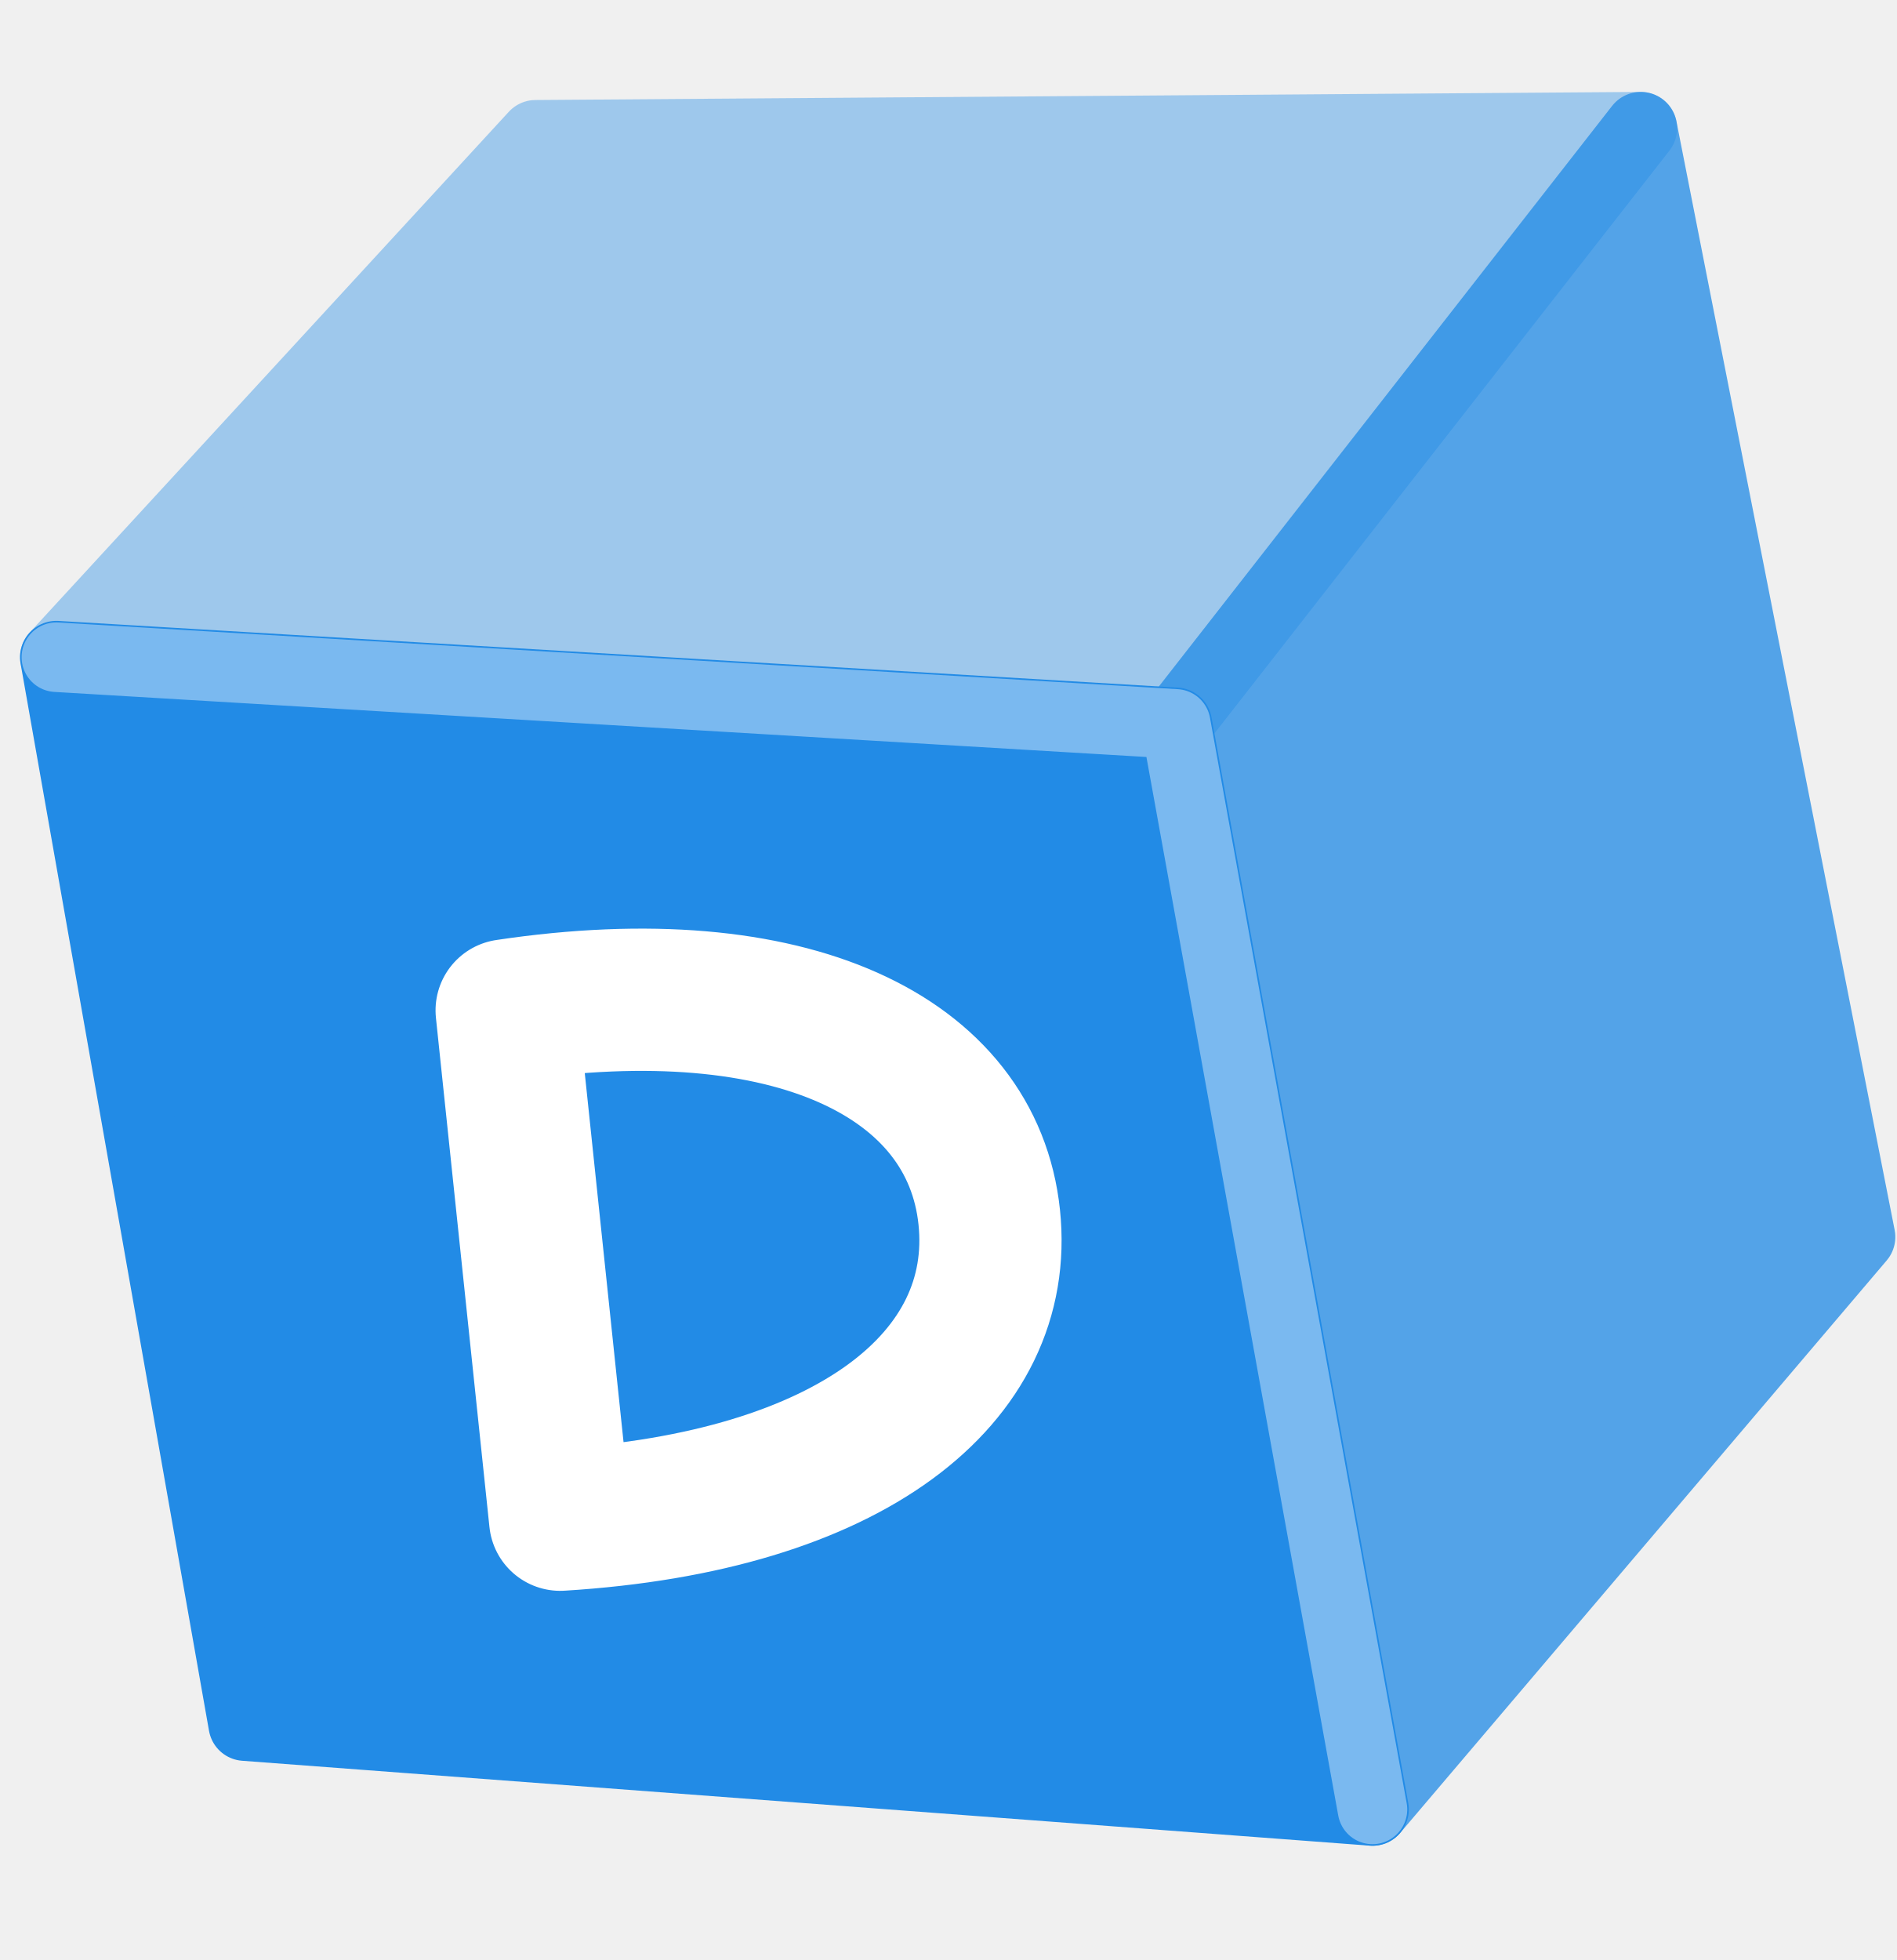
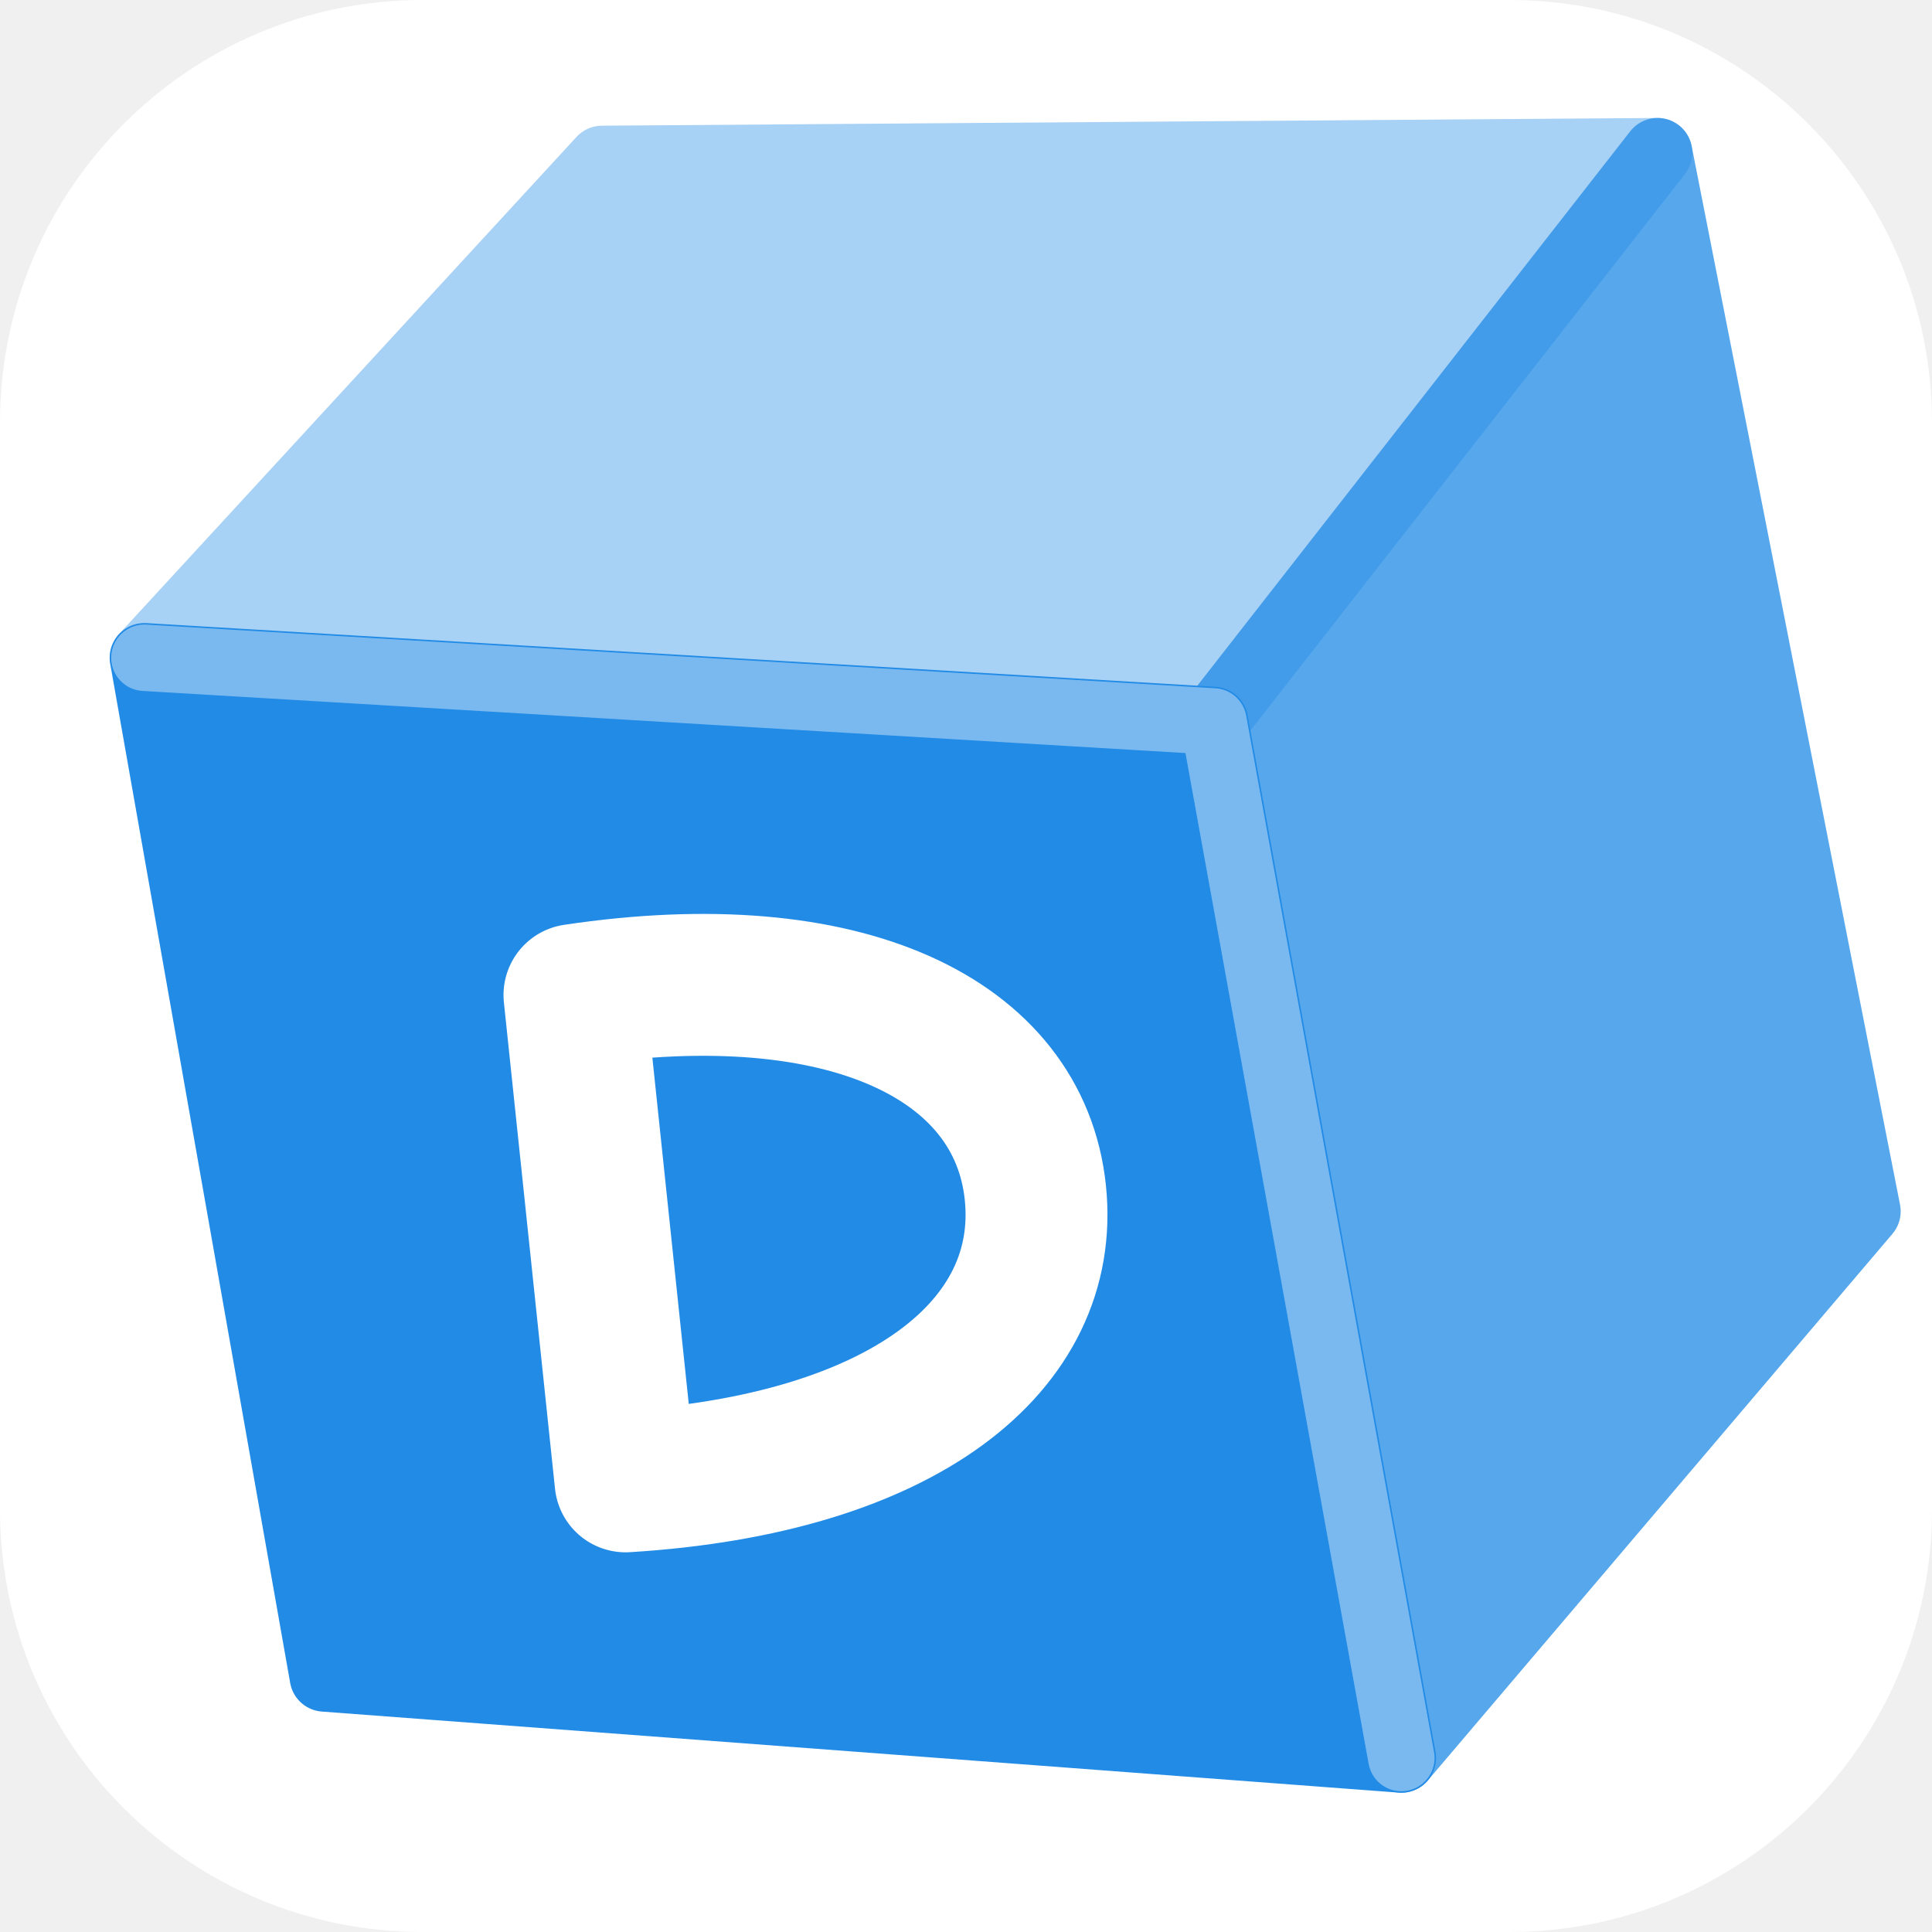
- <svg xmlns="http://www.w3.org/2000/svg" viewBox="5.5 4.5 30 31" fill="none">
-   <g transform="rotate(-6 20 20)">
+ <svg xmlns="http://www.w3.org/2000/svg" viewBox="0 0 1024 1024" fill="none">
+   <rect width="1024" height="1024" rx="224" ry="224" fill="#ffffff" />
+   <g transform="translate(512 512) scale(32) translate(-20 -20) rotate(-6 20 20)">
    <g fill="#228be6" stroke="#228be6" stroke-width="1.15" stroke-linejoin="round">
      <path opacity="0.4" d="M15.4 6.1 32.8 7.8 24.5 16.4 7 13.5Z" />
      <path opacity="0.76" d="M24.5 16.4 32.8 7.8 34.4 25.6 25.8 33.8Z" />
      <path d="M7 13.5 24.5 16.4 25.8 33.8 8.2 30.6Z" />
    </g>
    <path fill="none" stroke="#fff" stroke-width="1.1" stroke-linecap="round" opacity="0.4" d="M24.5 16.4 7 13.5M24.5 16.4 25.8 33.8" />
-     <path fill="none" stroke="#fff" stroke-width="2.25" stroke-linecap="round" stroke-linejoin="round" d="M13.5 19.8v8.1m0-8.1c4.55-.2 7.25 1.5 7.25 4.05s-2.65 4.25-7.25 4.05" />
+     <path fill="none" stroke="#fff" stroke-width="2.35" stroke-linecap="round" stroke-linejoin="round" d="M13.5 19.8v8.1m0-8.1c4.55-.2 7.25 1.5 7.25 4.05s-2.65 4.25-7.25 4.05" />
  </g>
</svg>
